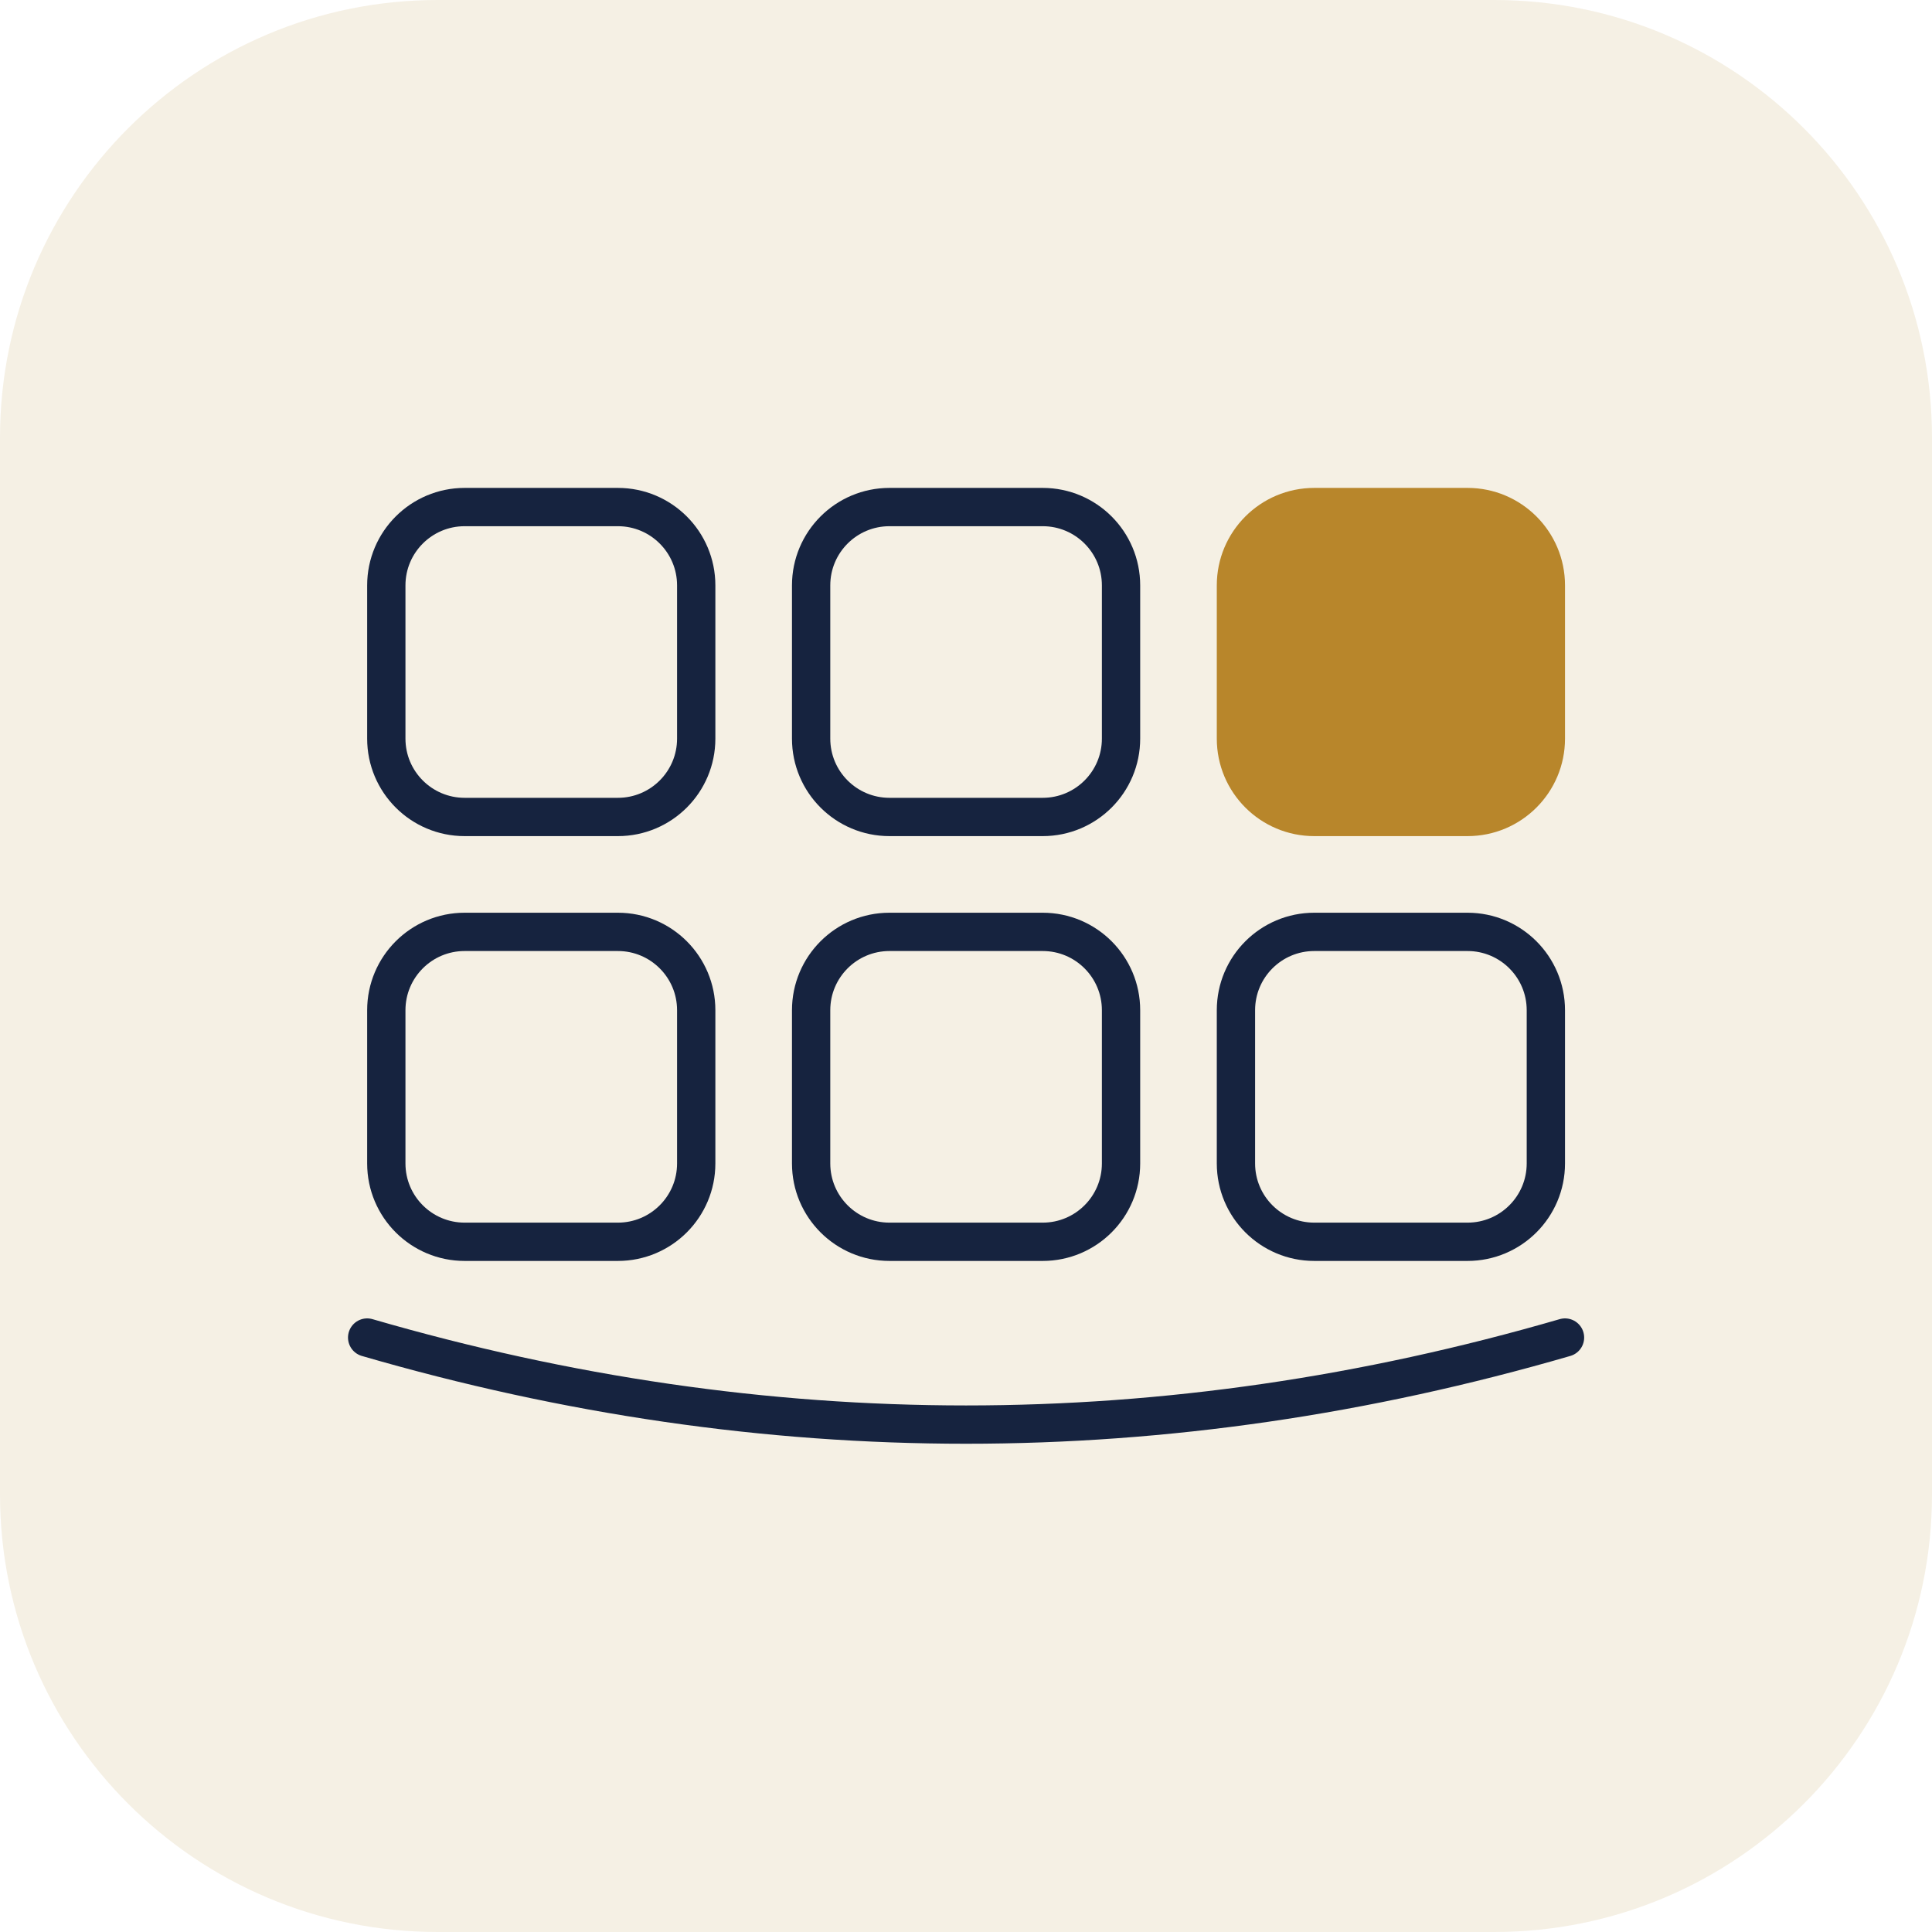
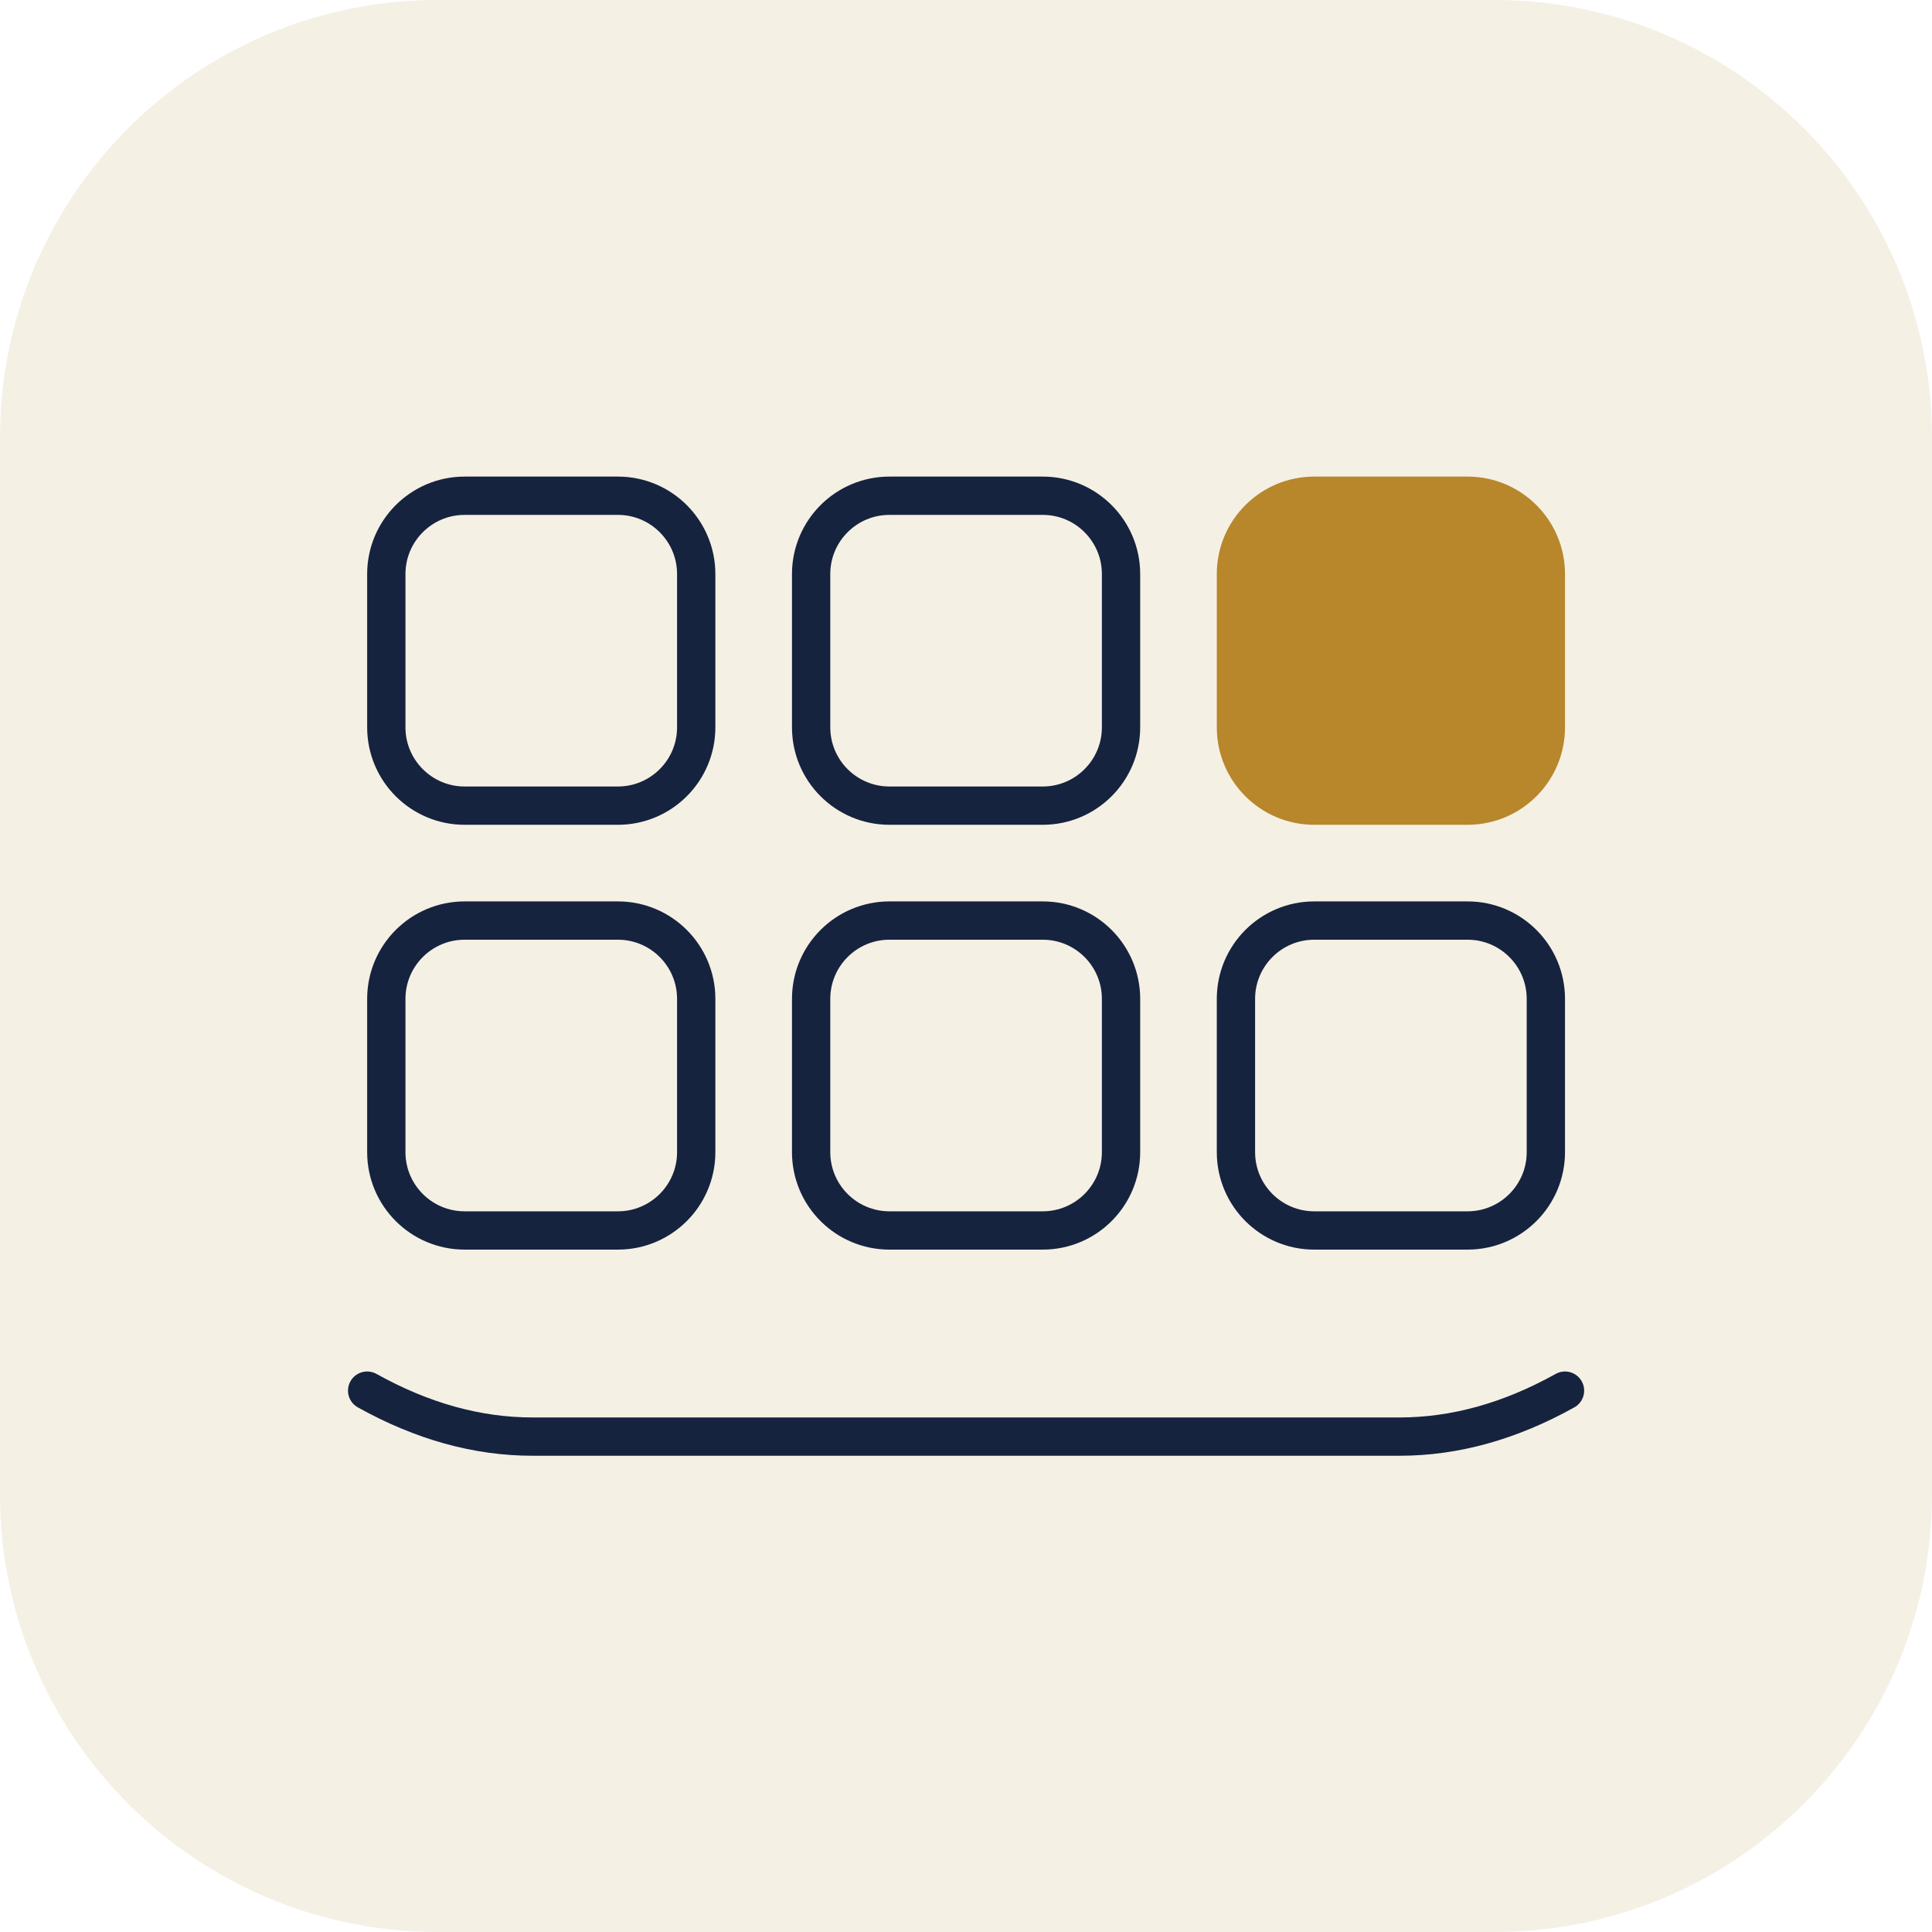
<svg xmlns="http://www.w3.org/2000/svg" viewBox="0 0 512 512" role="img" aria-label="Chazarat Hashas app icon">
  <rect width="512" height="512" rx="116" fill="#f5f0e4" />
-   <g transform="translate(97.3 129.3) scale(0.9228)">
+   <g transform="translate(97.3 126.3) scale(0.9228)">
    <rect x="244" y="0" width="100" height="100" rx="28" fill="#b8862b" />
    <rect x="127.5" y="5.5" width="89" height="89" rx="22.5" fill="none" stroke="#16233f" stroke-width="11" />
    <rect x="5.5" y="5.5" width="89" height="89" rx="22.5" fill="none" stroke="#16233f" stroke-width="11" />
    <rect x="249.5" y="127.5" width="89" height="89" rx="22.5" fill="none" stroke="#16233f" stroke-width="11" />
    <rect x="127.5" y="127.5" width="89" height="89" rx="22.5" fill="none" stroke="#16233f" stroke-width="11" />
    <rect x="5.5" y="127.5" width="89" height="89" rx="22.5" fill="none" stroke="#16233f" stroke-width="11" />
-     <path d="M0 244 Q172 294 344 244" fill="none" stroke="#16233f" stroke-width="11" stroke-linecap="round" />
+     <path d="M0 262.5 Q23.7 275.7 47.5 275.7 H296.5 Q320.3 275.7 344 262.5" fill="none" stroke="#16233f" stroke-width="11" stroke-linecap="round" />
  </g>
</svg>
